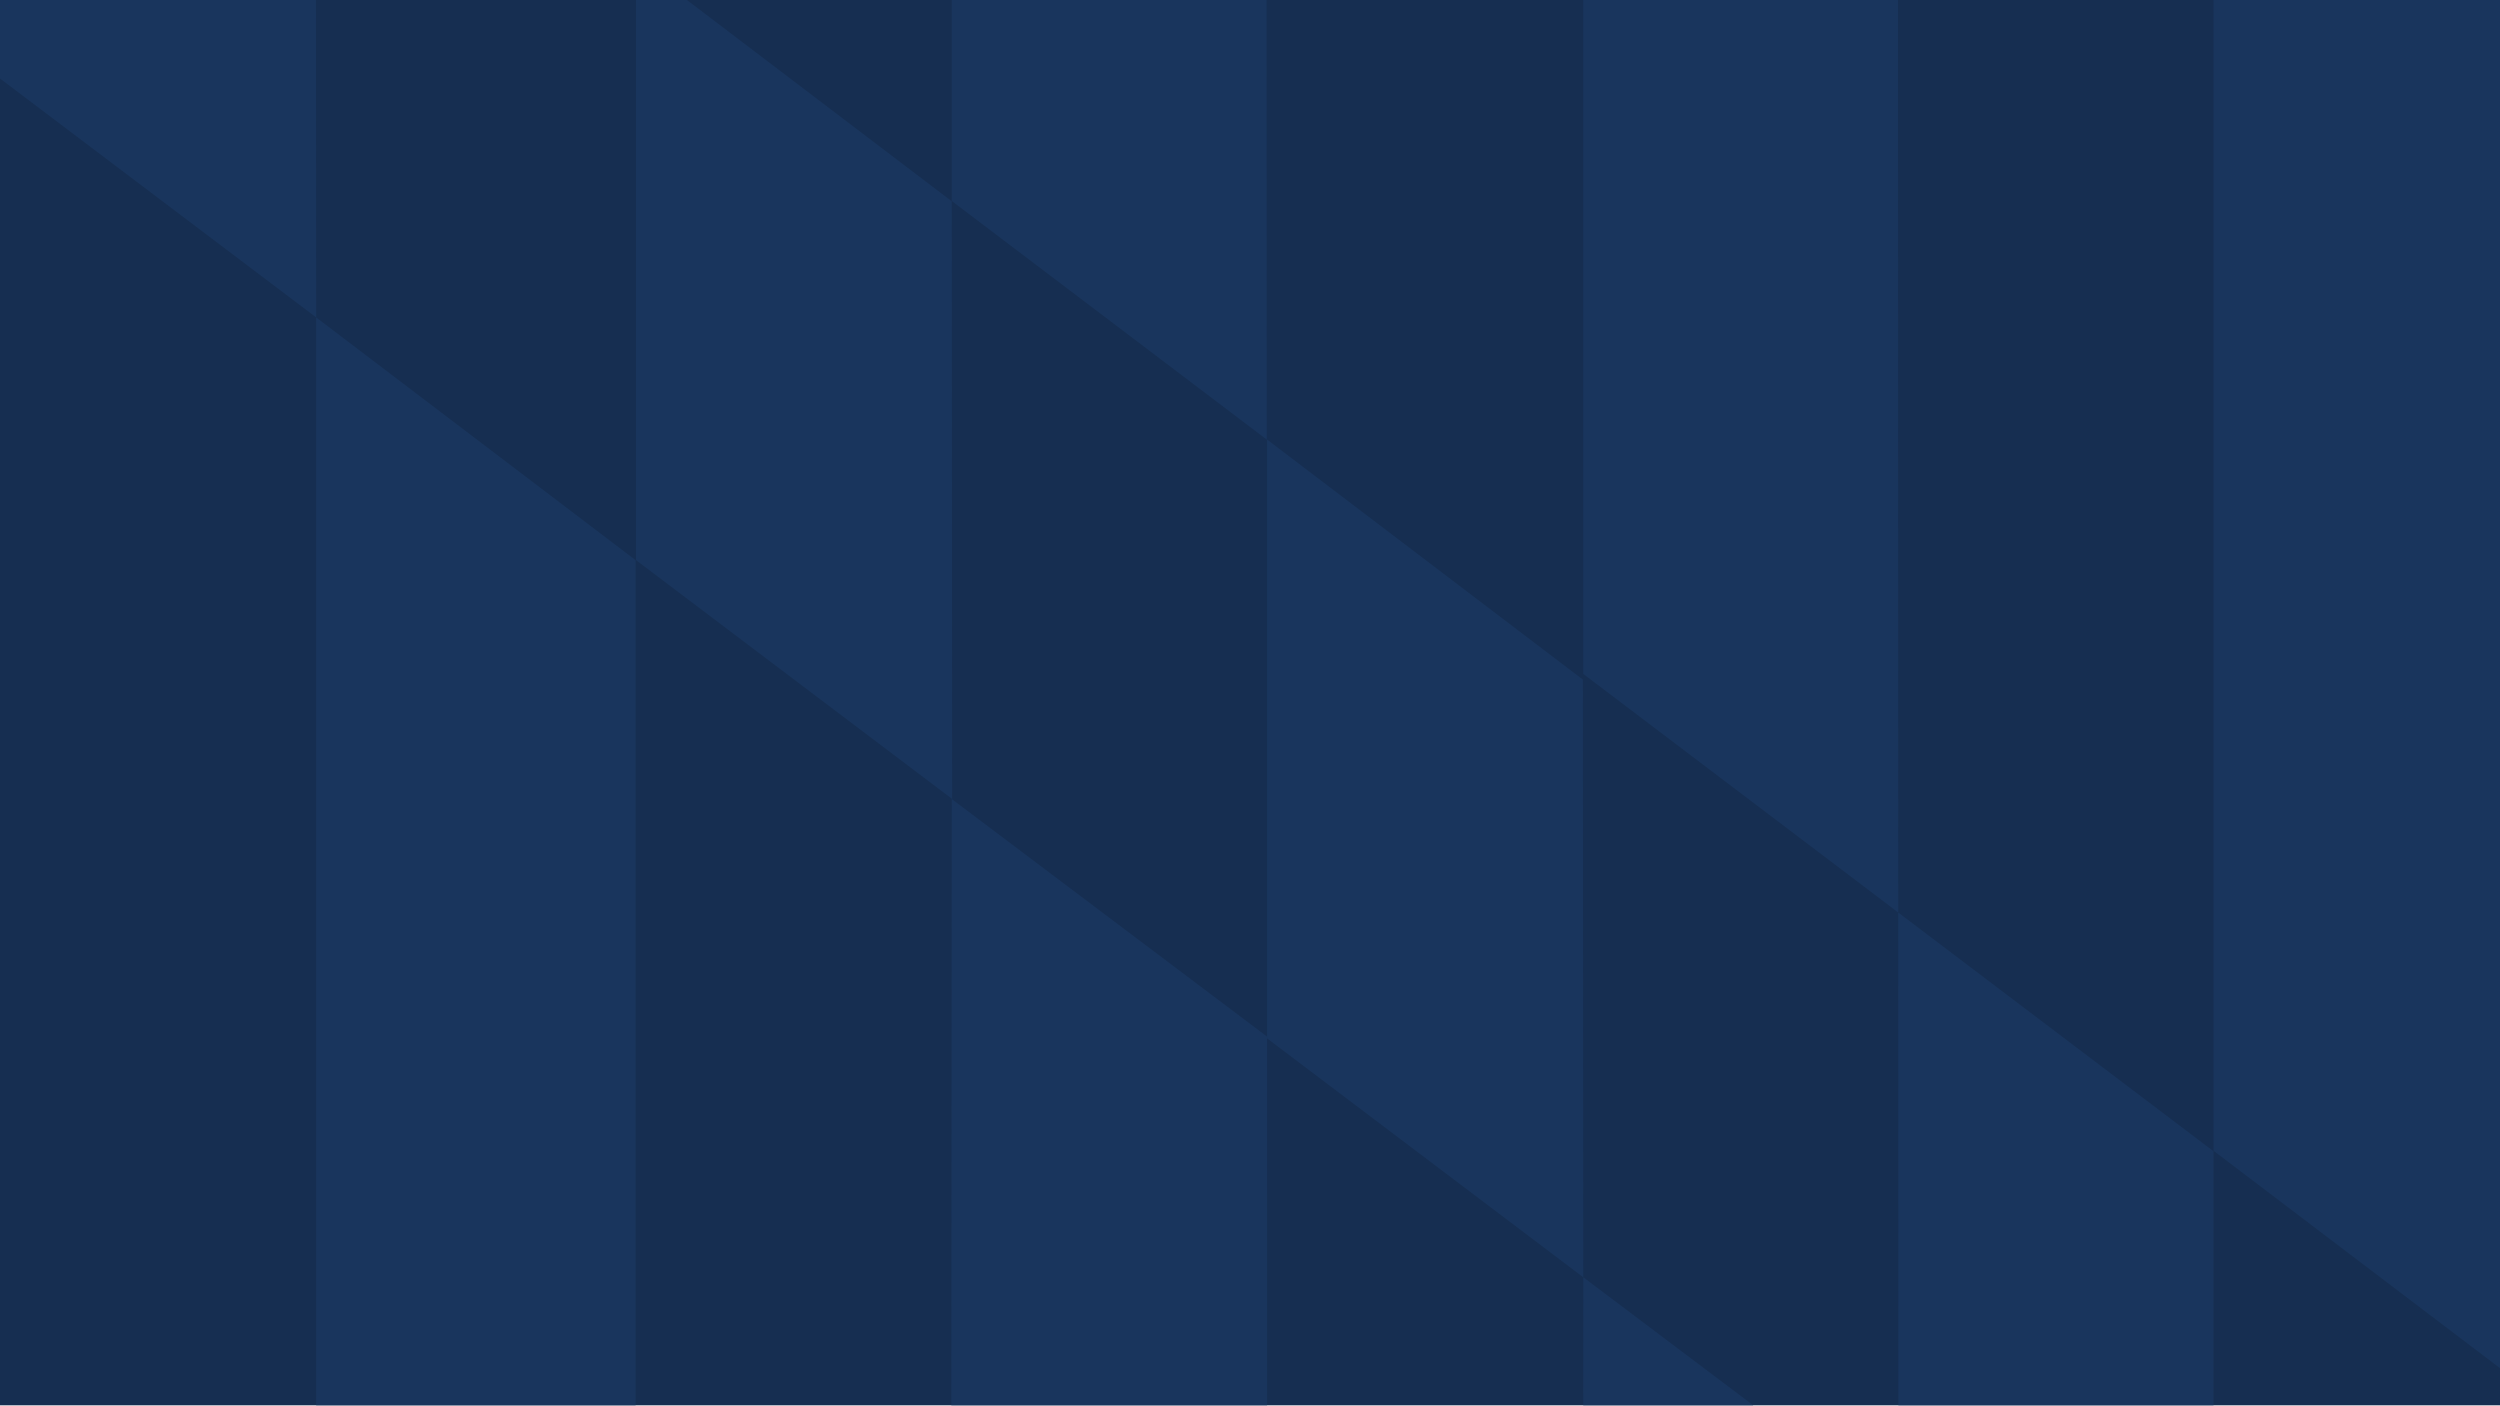
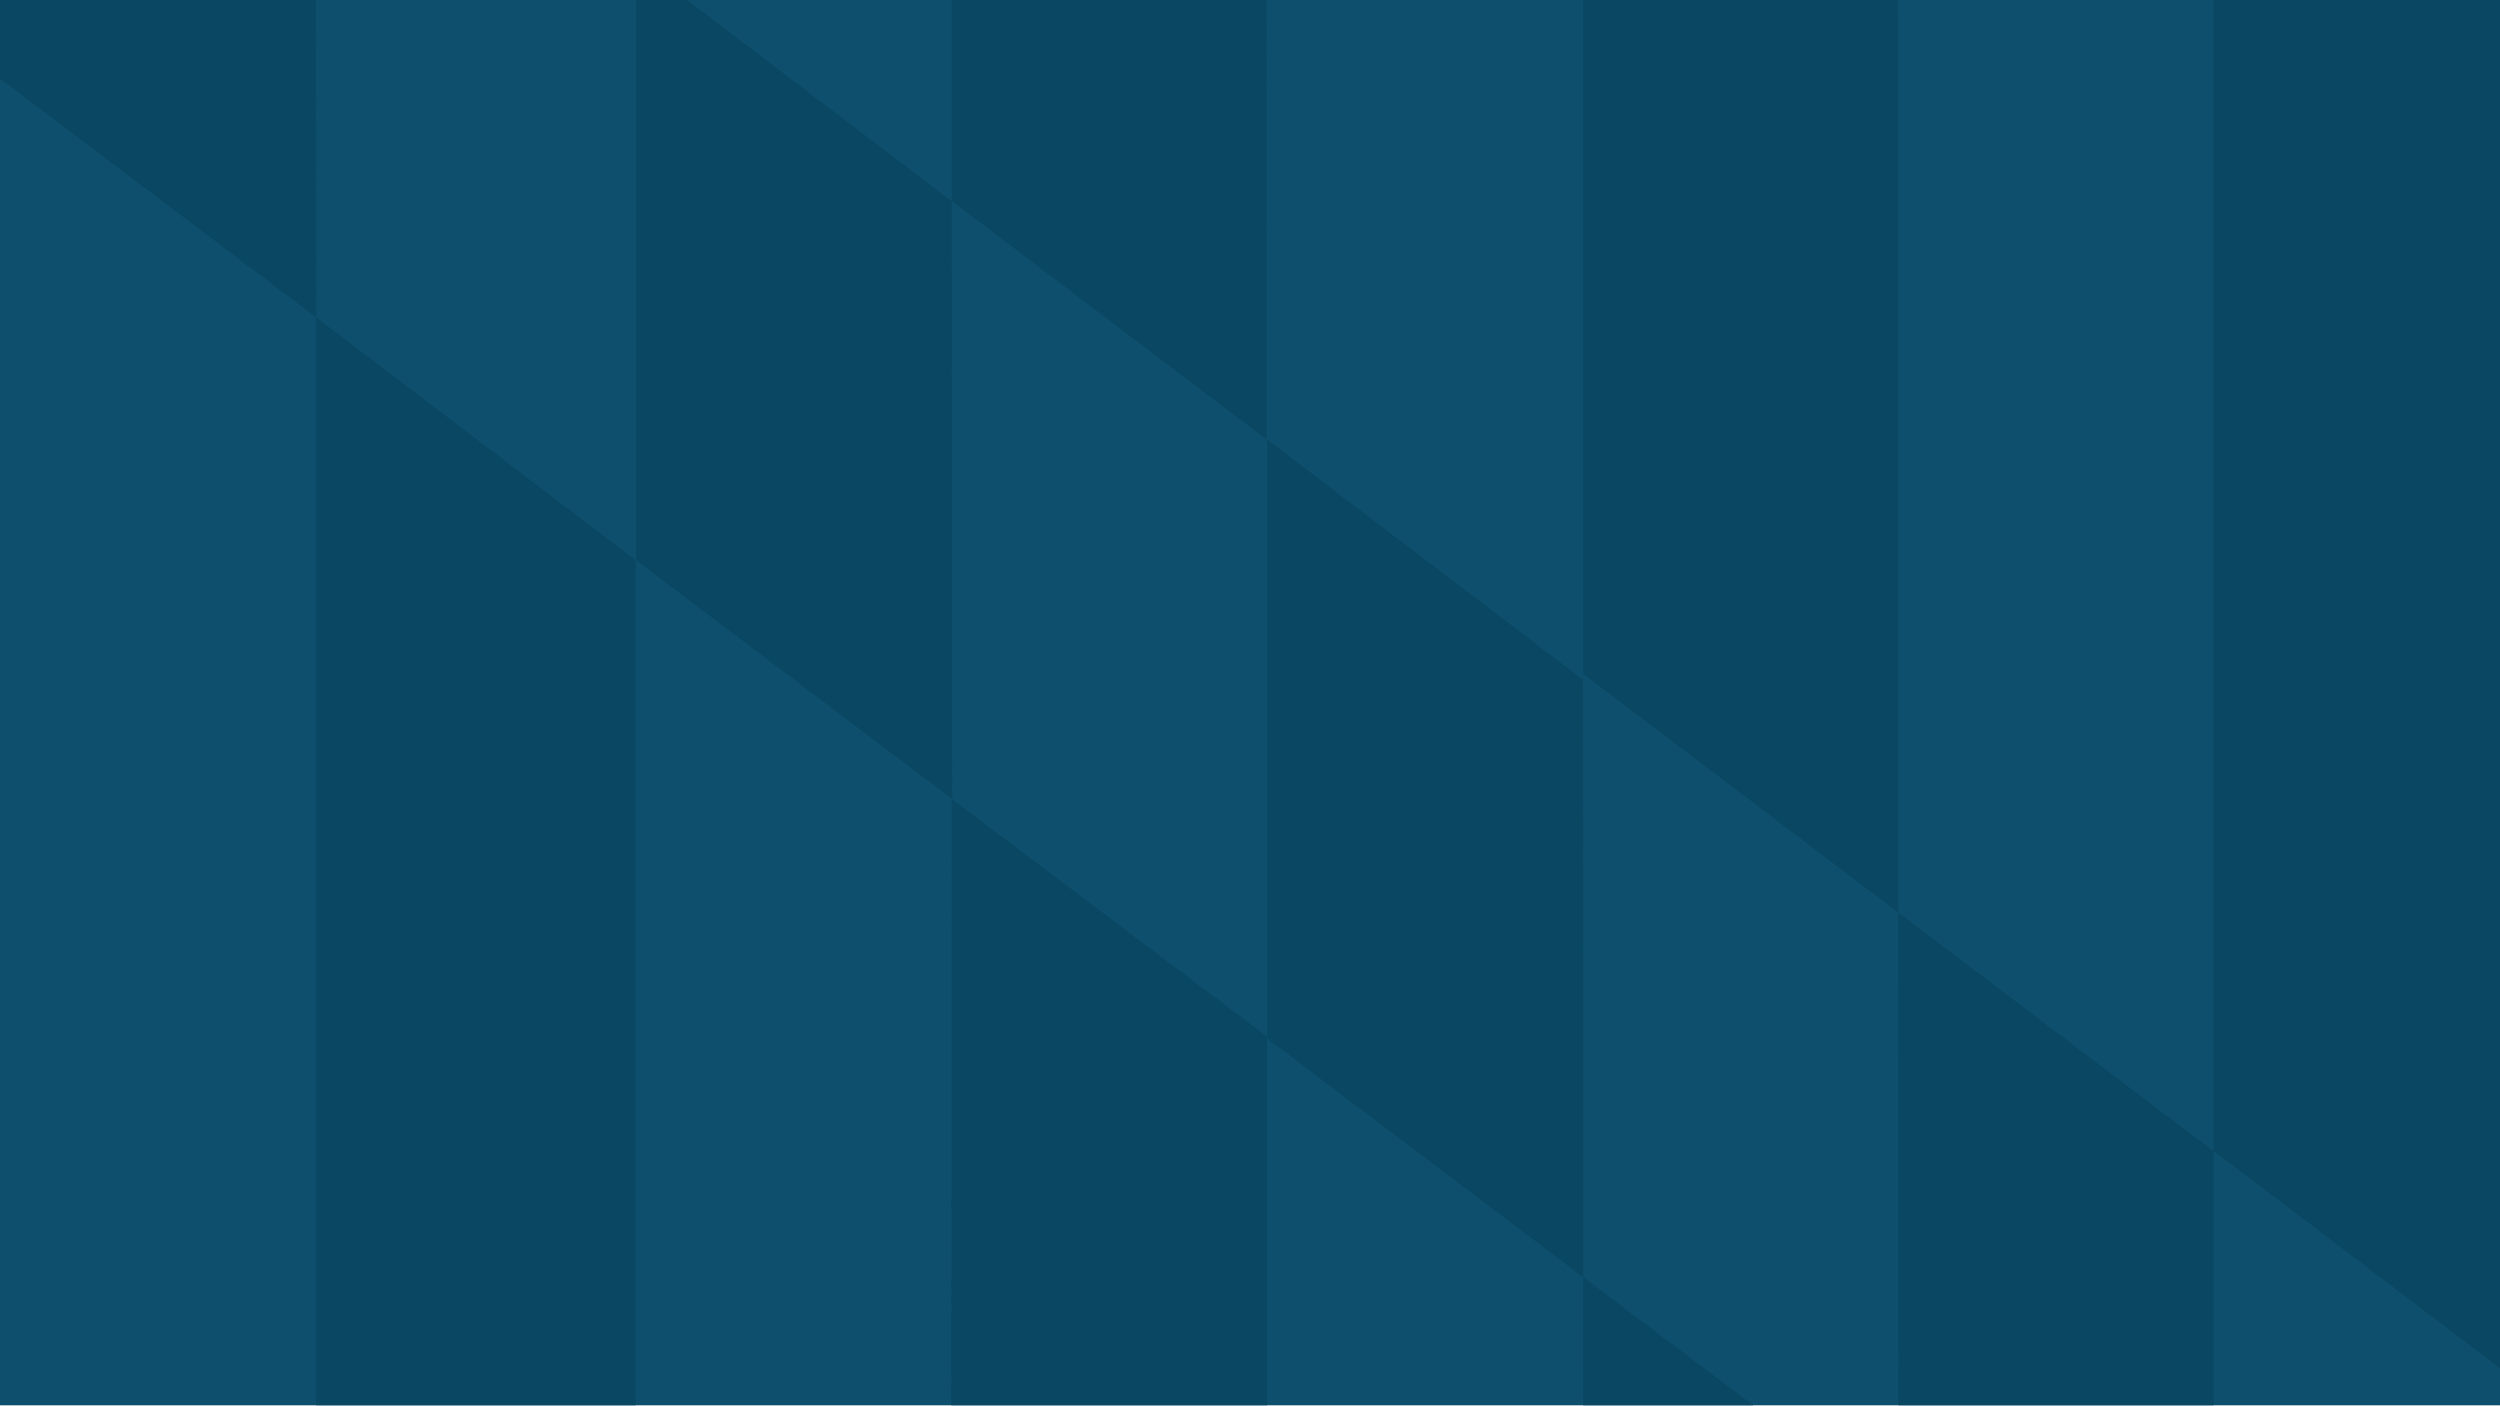
<svg xmlns="http://www.w3.org/2000/svg" width="813" height="457" viewBox="0 0 813 457" fill="none">
-   <g clip-path="url(#clip0_589_7281)">
-     <path d="M813 0H0V457H813V0Z" fill="#162E51" />
-     <path d="M206.696 182.165L102.816 103.222V490.272H206.696" fill="#19355D" />
-     <path d="M309.35 490.272H412.061C412.061 490.272 412.061 337.142 412.054 337.107L309.512 259.846" fill="#19355D" />
-     <path d="M514.737 645.798H617.448C617.448 645.798 617.448 492.668 617.442 492.633L514.899 415.372" fill="#19355D" />
-     <path d="M309.512 65.364L411.94 142.952L411.87 -59.213L309.512 -59.286" fill="#19355D" />
-     <path d="M514.877 219.157L617.305 296.745L617.223 0H514.877" fill="#19355D" />
-     <path d="M719.832 374.22L813.219 445.099V-52.837H719.832" fill="#19355D" />
-     <path d="M617.356 490.774L693.648 548.638H719.832V374.385L617.305 296.745" fill="#19355D" />
-     <path d="M309.512 65.459L206.823 -12.59V182.146L309.639 259.827L309.512 65.459Z" fill="#19355D" />
-     <path d="M102.689 -91.149L0 -169.198V25.538L102.816 103.222L102.689 -91.149Z" fill="#19355D" />
-     <path d="M514.75 221.001L412.061 142.952V337.688L514.877 415.372L514.75 221.001Z" fill="#19355D" />
+   <g clip-path="url(#clip0_1052_10503)">
+     <path d="M813 0H0V457H813V0Z" fill="#0D4F6C" />
+     <path d="M206.696 182.165L102.816 103.222V490.272H206.696" fill="#0A4763" />
+     <path d="M309.35 490.272H412.061C412.061 490.272 412.061 337.142 412.054 337.107L309.512 259.846" fill="#0A4763" />
+     <path d="M514.737 645.798H617.448C617.448 645.798 617.448 492.668 617.442 492.633L514.899 415.372" fill="#0A4763" />
+     <path d="M309.512 65.364L411.94 142.952L411.87 -59.213L309.512 -59.286" fill="#0A4763" />
+     <path d="M514.877 219.157L617.305 296.745L617.223 0H514.877" fill="#0A4763" />
+     <path d="M719.832 374.22L813.219 445.099V-52.837H719.832" fill="#0A4763" />
+     <path d="M617.356 490.774L693.648 548.638H719.832V374.385L617.305 296.745" fill="#0A4763" />
+     <path d="M309.512 65.459L206.823 -12.59V182.146L309.639 259.827L309.512 65.459Z" fill="#0A4763" />
+     <path d="M102.689 -91.149L0 -169.198V25.538L102.816 103.222L102.689 -91.149Z" fill="#0A4763" />
+     <path d="M514.749 221.001L412.061 142.952V337.688L514.876 415.372L514.749 221.001Z" fill="#0A4763" />
  </g>
  <defs>
-     <clipPath id="clip0_589_7281">
+     <clipPath id="clip0_1052_10503">
      <rect width="813" height="457" fill="white" />
    </clipPath>
  </defs>
</svg>
